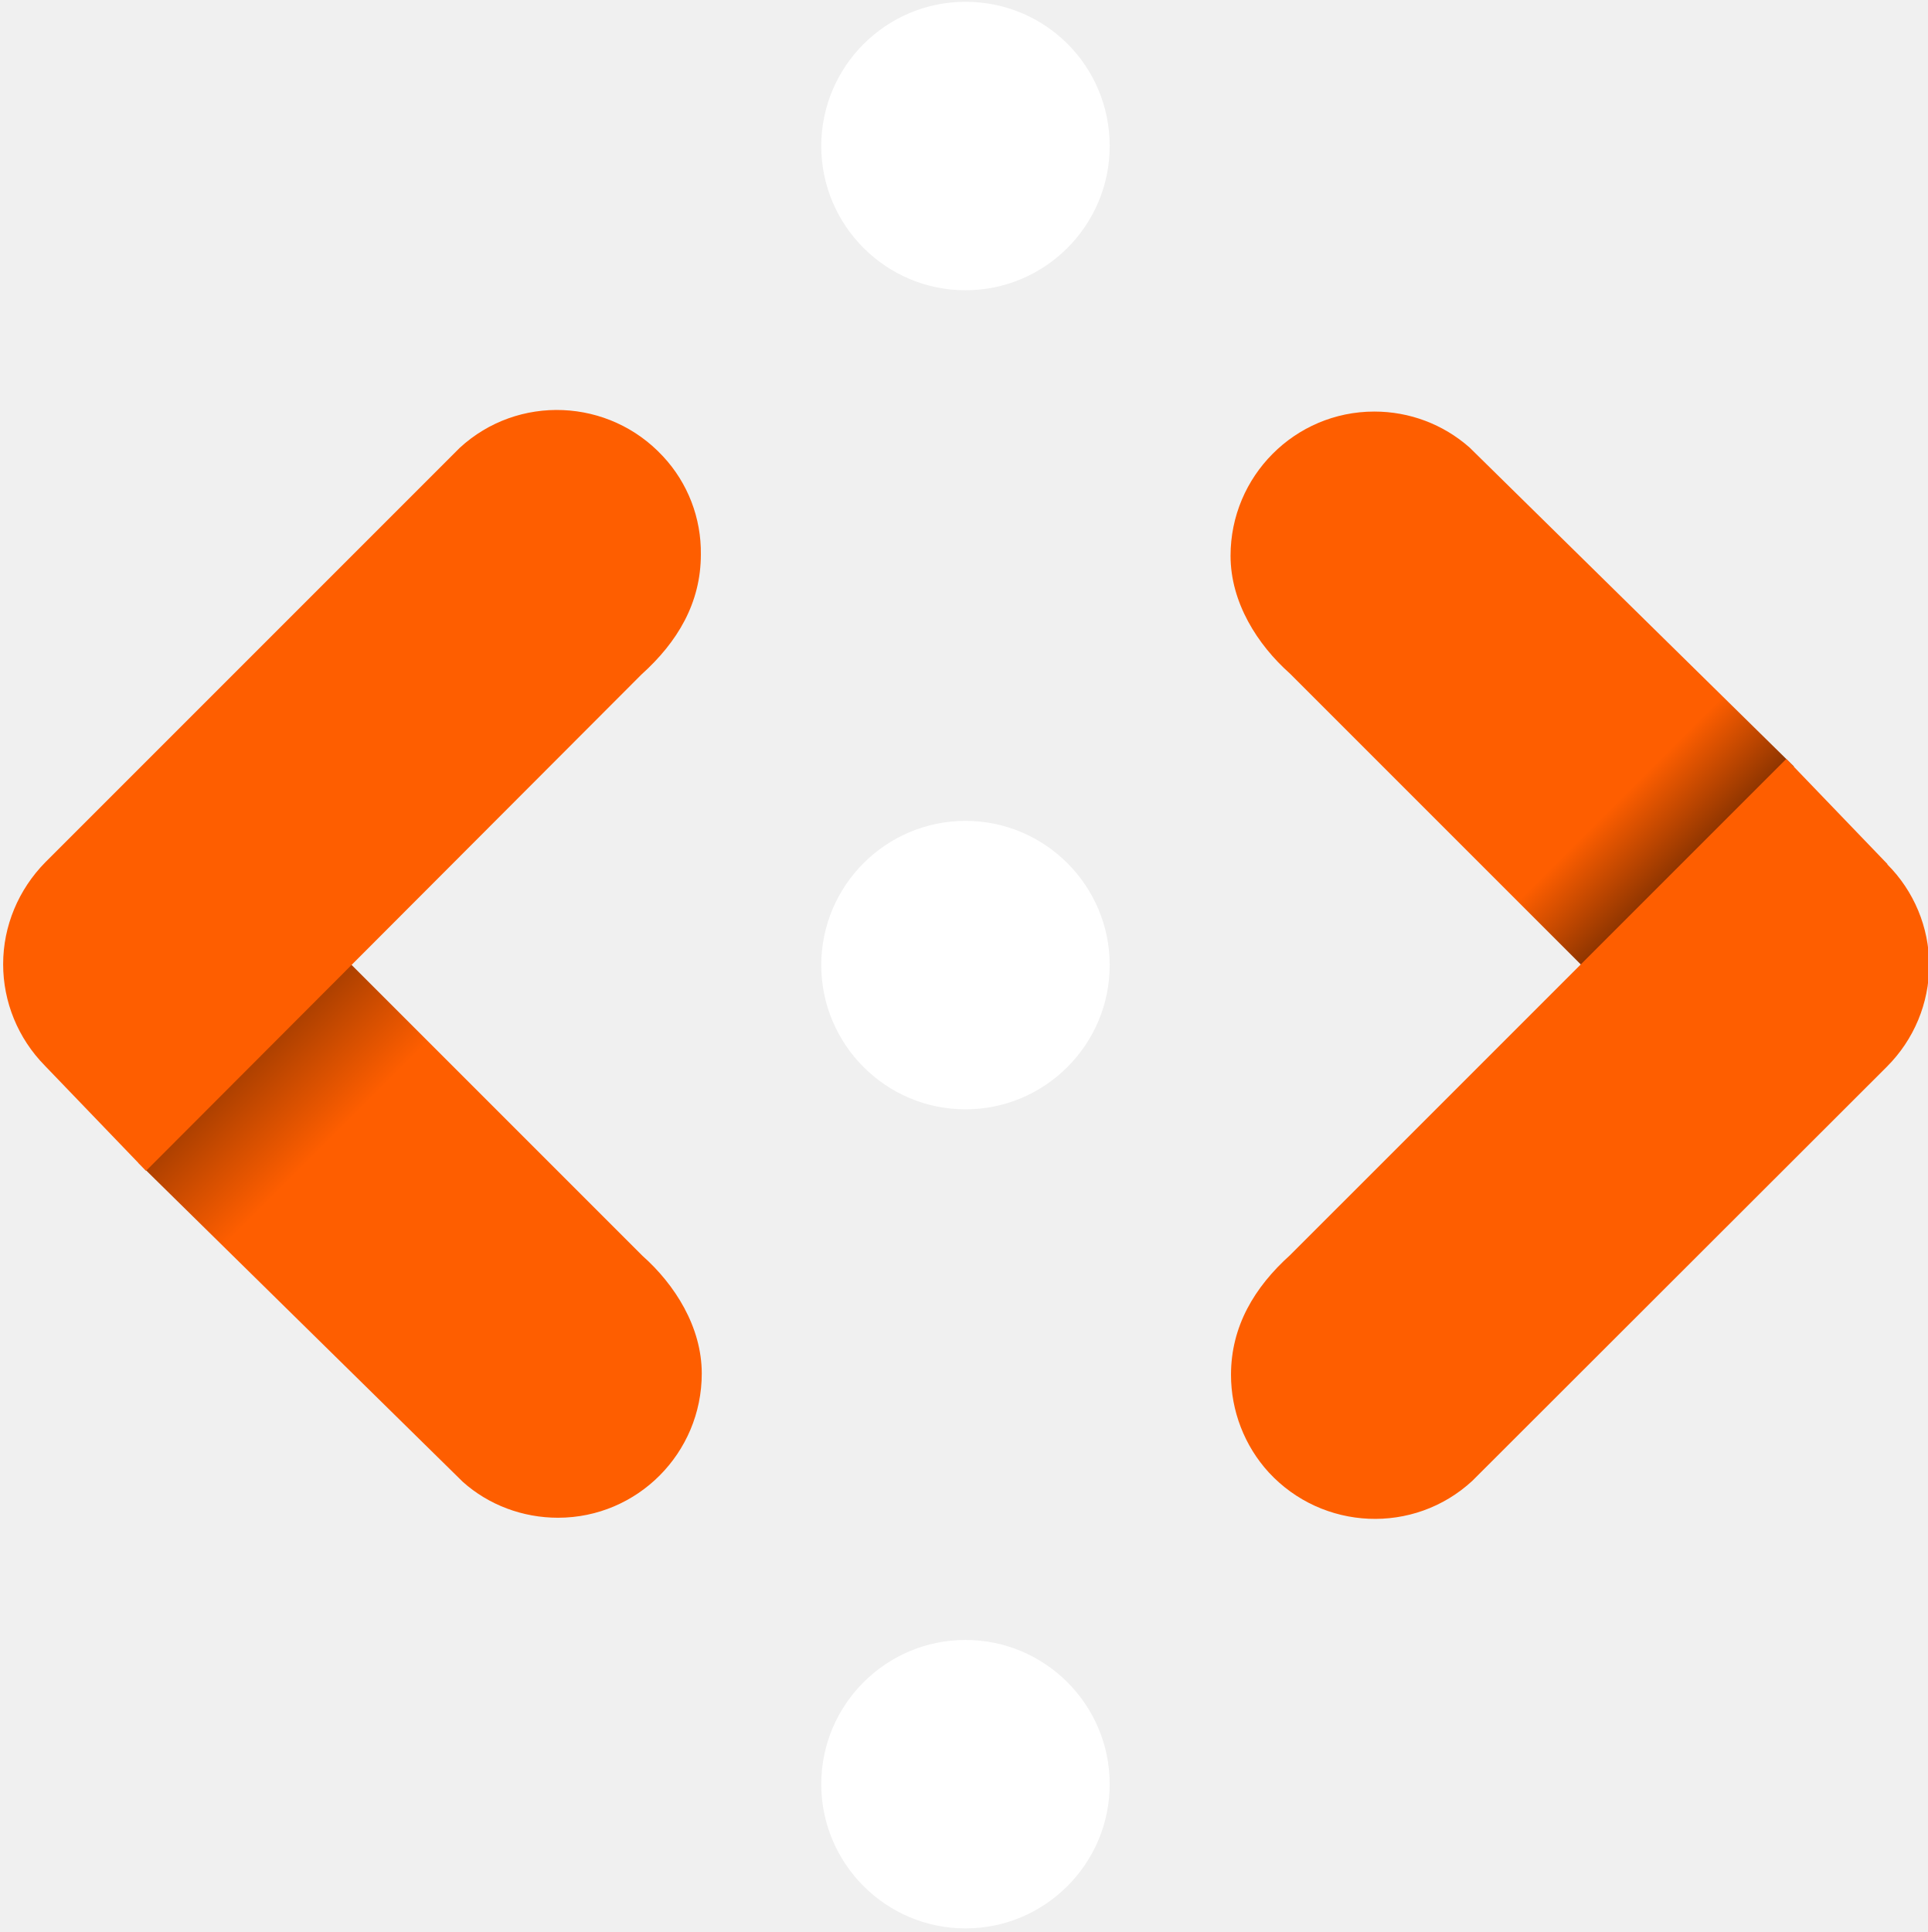
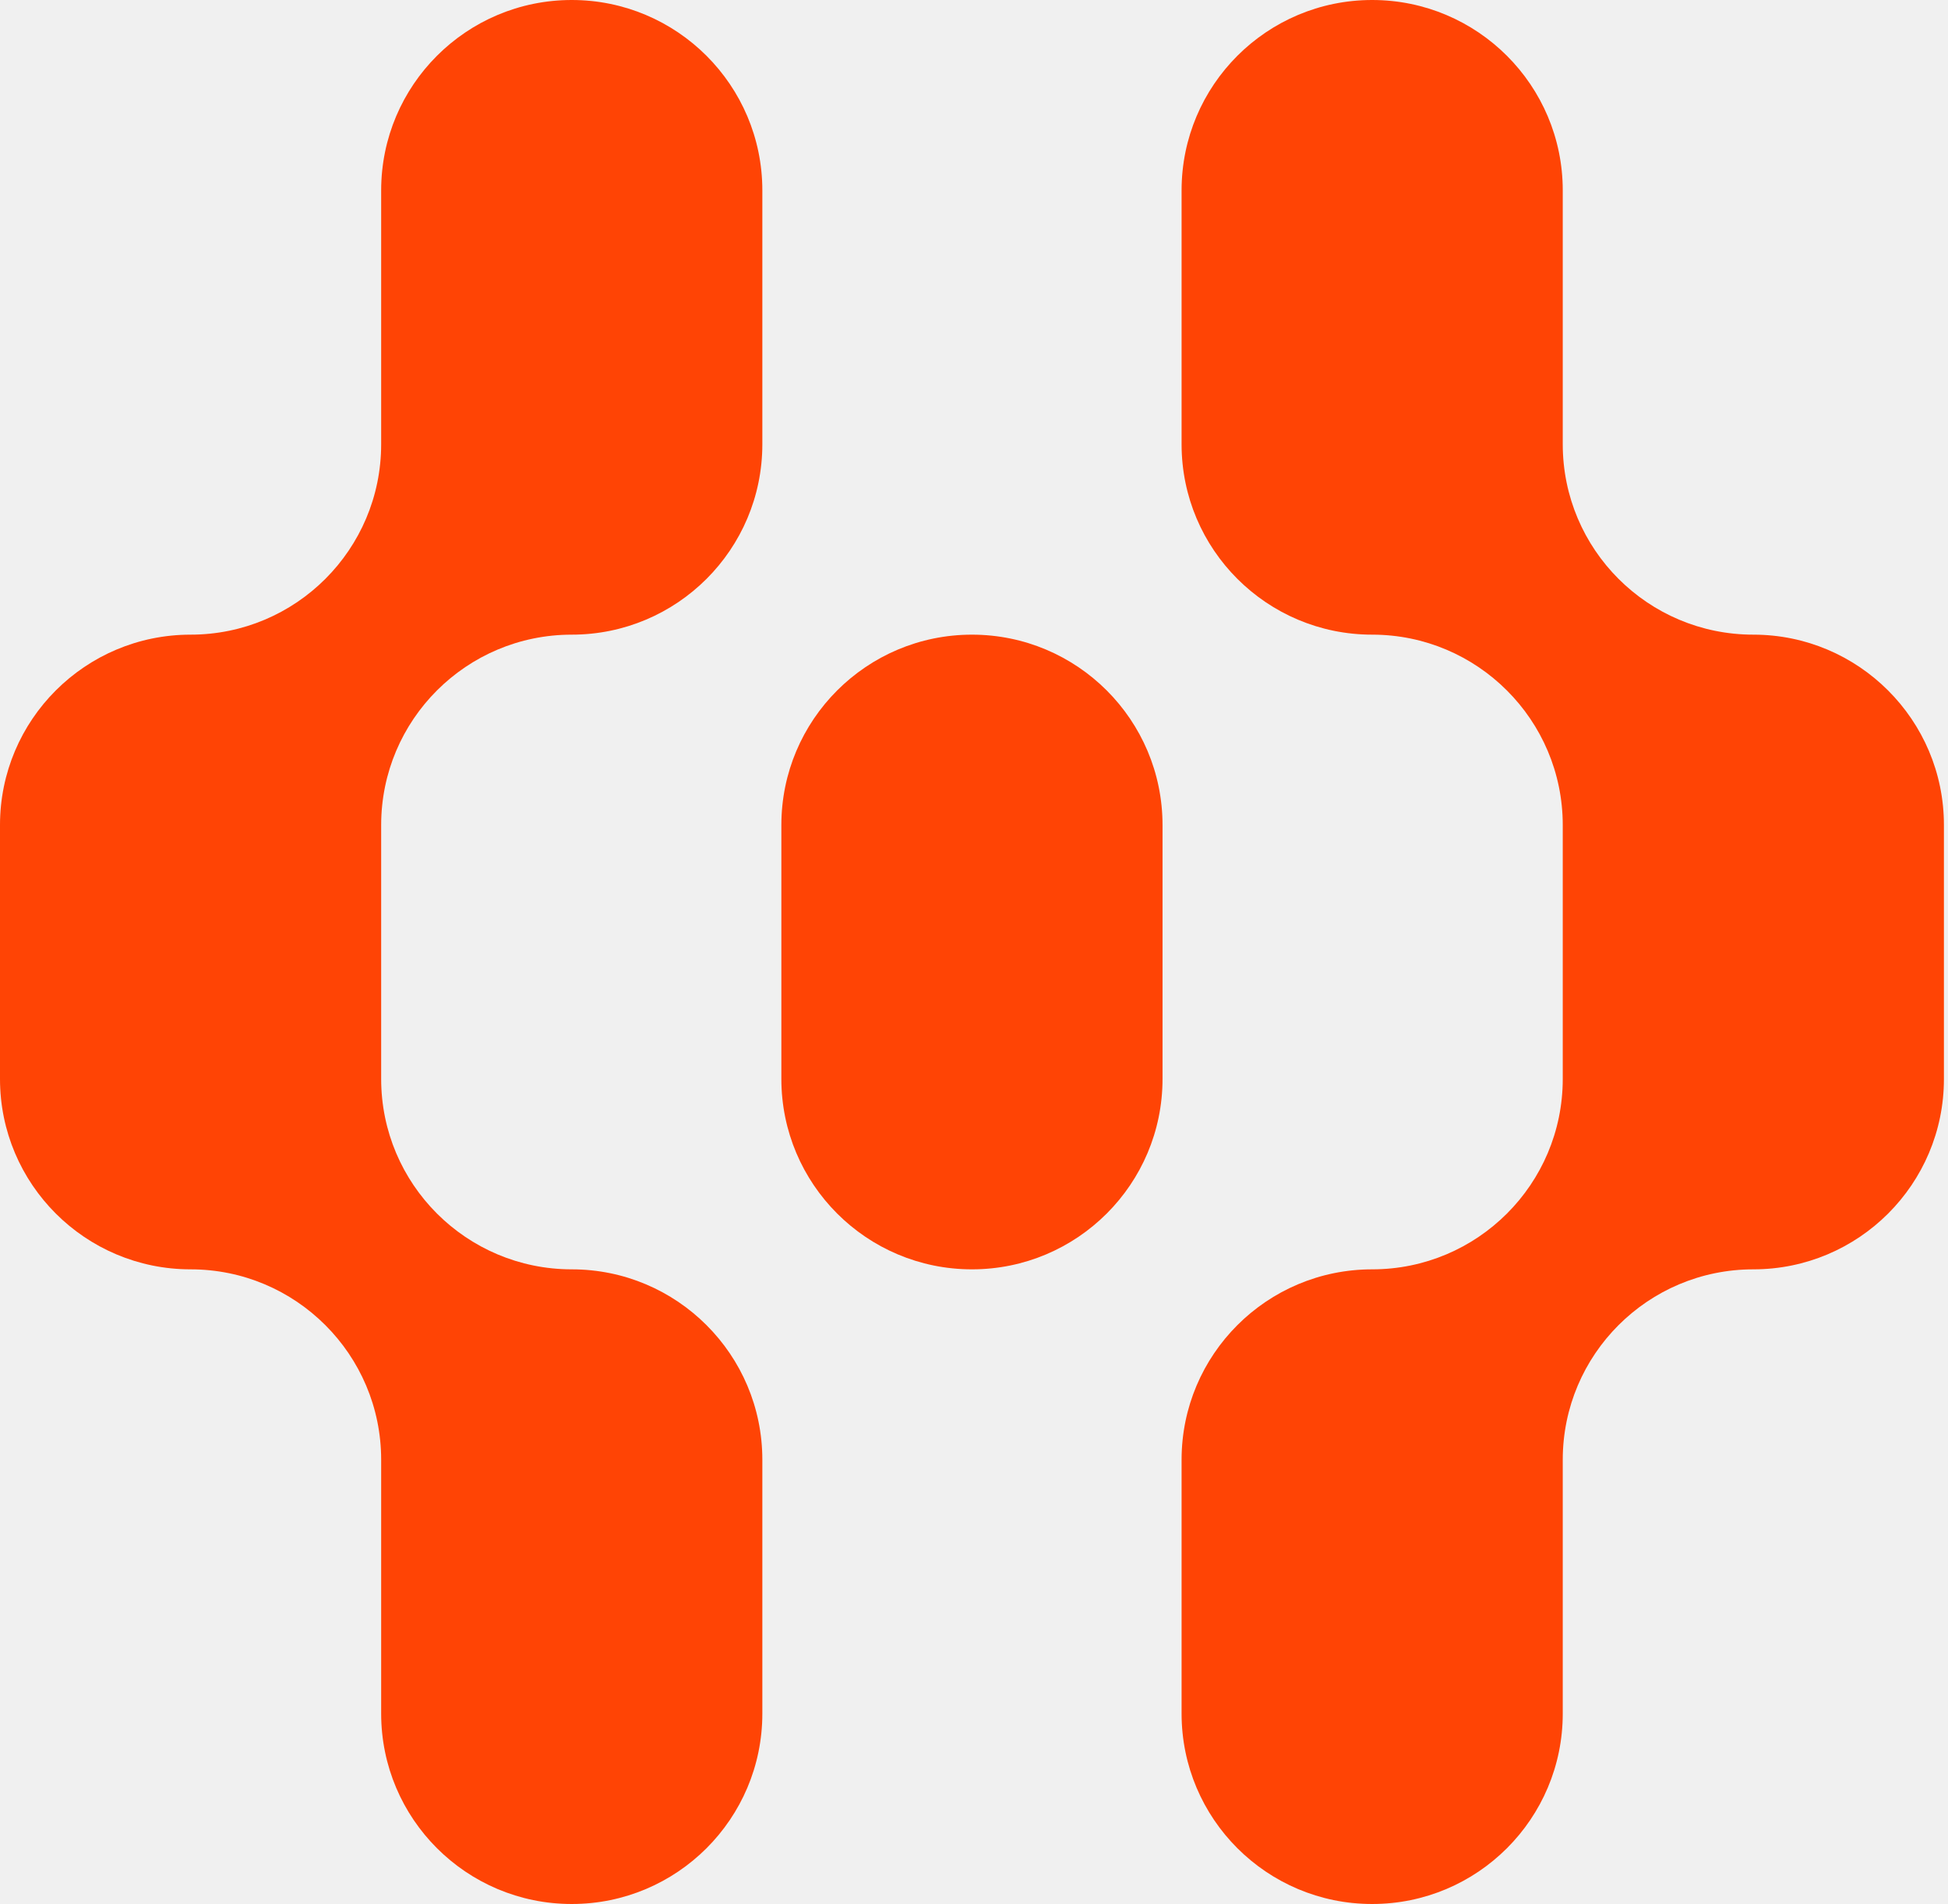
- <svg xmlns="http://www.w3.org/2000/svg" version="1.1" id="Layer_1" x="0px" y="0px" viewBox="0 0 429 430" style="enable-background:new 0 0 429 430;" xml:space="preserve">
-   <style type="text/css">
- 	.st0{fill-rule:evenodd;clip-rule:evenodd;fill:#FFFFFF;}
- 	.st1{fill-rule:evenodd;clip-rule:evenodd;fill:url(#Shape_bot_00000024720603135266428220000003791657973532598669_);}
- 	.st2{fill-rule:evenodd;clip-rule:evenodd;fill:#FE5E00;}
- 	.st3{fill-rule:evenodd;clip-rule:evenodd;fill:url(#Shape_bot-2_00000048499508076338364040000006468142496782130622_);}
- </style>
-   <g id="Axon_Framework_-_light">
-     <g id="Clean">
-       <path id="DOts_copy" class="st0" d="M214.9,182.7c17.7,0,32.1,14.4,32.1,32.1s-14.4,32.1-32.1,32.1c-17.7,0-32.1-14.4-32.1-32.1    c0,0,0,0,0,0C182.8,197.1,197.2,182.7,214.9,182.7z M214.9,365c17.7,0,32.1,14.4,32.1,32.1s-14.4,32.1-32.1,32.1    c-17.7,0-32.1-14.4-32.1-32.1c0,0,0,0,0,0C182.8,379.4,197.2,365,214.9,365z M247,32.5c0,17.7-14.4,32.1-32.1,32.1    c-17.7,0-32.1-14.4-32.1-32.1c0-17.7,14.4-32.1,32.1-32.1c0,0,0,0,0,0C232.7,0.4,247,14.7,247,32.5z" />
-       <g id="Right">
-         <linearGradient id="Shape_bot_00000094592461446301810820000001680014268164277143_" gradientUnits="userSpaceOnUse" x1="3937.472" y1="-4792.476" x2="3813.562" y2="-4668.565" gradientTransform="matrix(1 0 0 -1 -3552 -4590)">
-           <stop offset="0" style="stop-color:#3D1700" />
-           <stop offset="0.2" style="stop-color:#FE5E00" />
-           <stop offset="1" style="stop-color:#FE5E00" />
-         </linearGradient>
-         <path id="Shape_bot" style="fill-rule:evenodd;clip-rule:evenodd;fill:url(#Shape_bot_00000094592461446301810820000001680014268164277143_);" d="     M399.3,170.6l-46.6,44.9l-65.6-65.6c-7.2-6.4-13.2-15.8-13.2-26.2c0-17.7,14.3-32.1,32-32.1c7.8,0,15.3,2.8,21.2,8L399.3,170.6z" />
-         <path id="Shape_top" class="st2" d="M429.4,214.8c0,8.5-3.4,16.6-9.4,22.6l-92.3,92.2c-13,12-33.3,11.1-45.3-1.9     c-5.4-5.9-8.4-13.7-8.4-21.7c0-10.8,5.2-19.5,13.2-26.7l110.4-110.4l22.5,23.4v0.1C426,198.3,429.4,206.4,429.4,214.8z" />
-       </g>
-       <g id="Left">
-         <linearGradient id="Shape_bot-2_00000114058679804465721010000011979966887610230405_" gradientUnits="userSpaceOnUse" x1="3583.479" y1="-4803.807" x2="3707.508" y2="-4927.836" gradientTransform="matrix(1 0 0 -1 -3552 -4590)">
-           <stop offset="0" style="stop-color:#3D1700" />
-           <stop offset="0.33" style="stop-color:#FE5E00" />
-           <stop offset="1" style="stop-color:#FE5E00" />
-         </linearGradient>
-         <path id="Shape_bot-2" style="fill-rule:evenodd;clip-rule:evenodd;fill:url(#Shape_bot-2_00000114058679804465721010000011979966887610230405_);" d="     M30.8,258.8l46.6-44.9l65.6,65.6c7.2,6.4,13.2,15.8,13.2,26.2c0,17.7-14.3,32.1-32,32.1c-7.8,0-15.4-2.8-21.2-8L30.8,258.8z" />
-         <path id="Shape_top-2" class="st2" d="M0.7,214.6c0-8.5,3.4-16.6,9.4-22.7l92.2-92.2c13-12,33.3-11.1,45.3,1.9     c5.5,5.9,8.5,13.7,8.4,21.8c0,10.8-5.2,19.5-13.2,26.7L32.5,260.6L10,237.2v0C4,231.1,0.7,223,0.7,214.6z" />
-       </g>
-     </g>
-   </g>
+ <svg xmlns="http://www.w3.org/2000/svg" width="307" height="300" viewBox="0 0 307 300" fill="none">
+   <path d="M60.071 129.998V170.002C60.071 186.572 73.518 200.002 90.107 200.002C98.397 200.002 105.906 203.358 111.342 208.791C116.779 214.219 120.143 221.719 120.143 230.002V270C120.143 286.57 106.697 300 90.107 300C73.518 300 60.071 286.57 60.071 270V230.002C60.071 221.719 56.708 214.219 51.271 208.791C45.834 203.358 38.326 200.002 30.036 200.002C13.446 200.002 0 186.572 0 170.002V129.998C0 113.428 13.446 99.998 30.036 99.998C46.625 99.998 60.071 86.569 60.071 69.998V30C60.071 13.43 73.518 0 90.107 0C98.397 0 105.906 3.361 111.342 8.789C116.779 14.222 120.143 21.722 120.143 30V69.998C120.143 86.569 106.697 99.998 90.107 99.998C73.518 99.998 60.071 113.428 60.071 129.998Z" fill="#FF4405" />
+   <path d="M183.212 129.999C183.212 113.433 169.765 99.999 153.176 99.999C136.588 99.999 123.141 113.433 123.141 129.999V170.002C123.141 186.567 136.588 200.002 153.176 200.002C169.765 200.002 183.212 186.567 183.212 170.002V129.999Z" fill="#FF4405" />
+   <path d="M306.358 129.998V170.002C306.358 186.572 292.912 200.002 276.322 200.002C259.732 200.002 246.286 213.431 246.286 230.002V270C246.286 286.57 232.841 300 216.251 300C199.661 300 186.215 286.57 186.215 270V230.002C186.215 213.431 199.661 200.002 216.251 200.002C232.841 200.002 246.286 186.572 246.286 170.002V129.998C246.286 121.72 242.922 114.22 237.486 108.792C232.049 103.359 224.54 99.998 216.251 99.998C199.661 99.998 186.215 86.569 186.215 69.998V30C186.215 13.43 199.661 0 216.251 0C224.54 0 232.049 3.361 237.486 8.789C242.922 14.222 246.286 21.722 246.286 30V69.998C246.286 86.569 259.732 99.998 276.322 99.998C284.612 99.998 292.121 103.359 297.557 108.792C302.994 114.22 306.358 121.72 306.358 129.998Z" fill="#FF4405" />
</svg>
